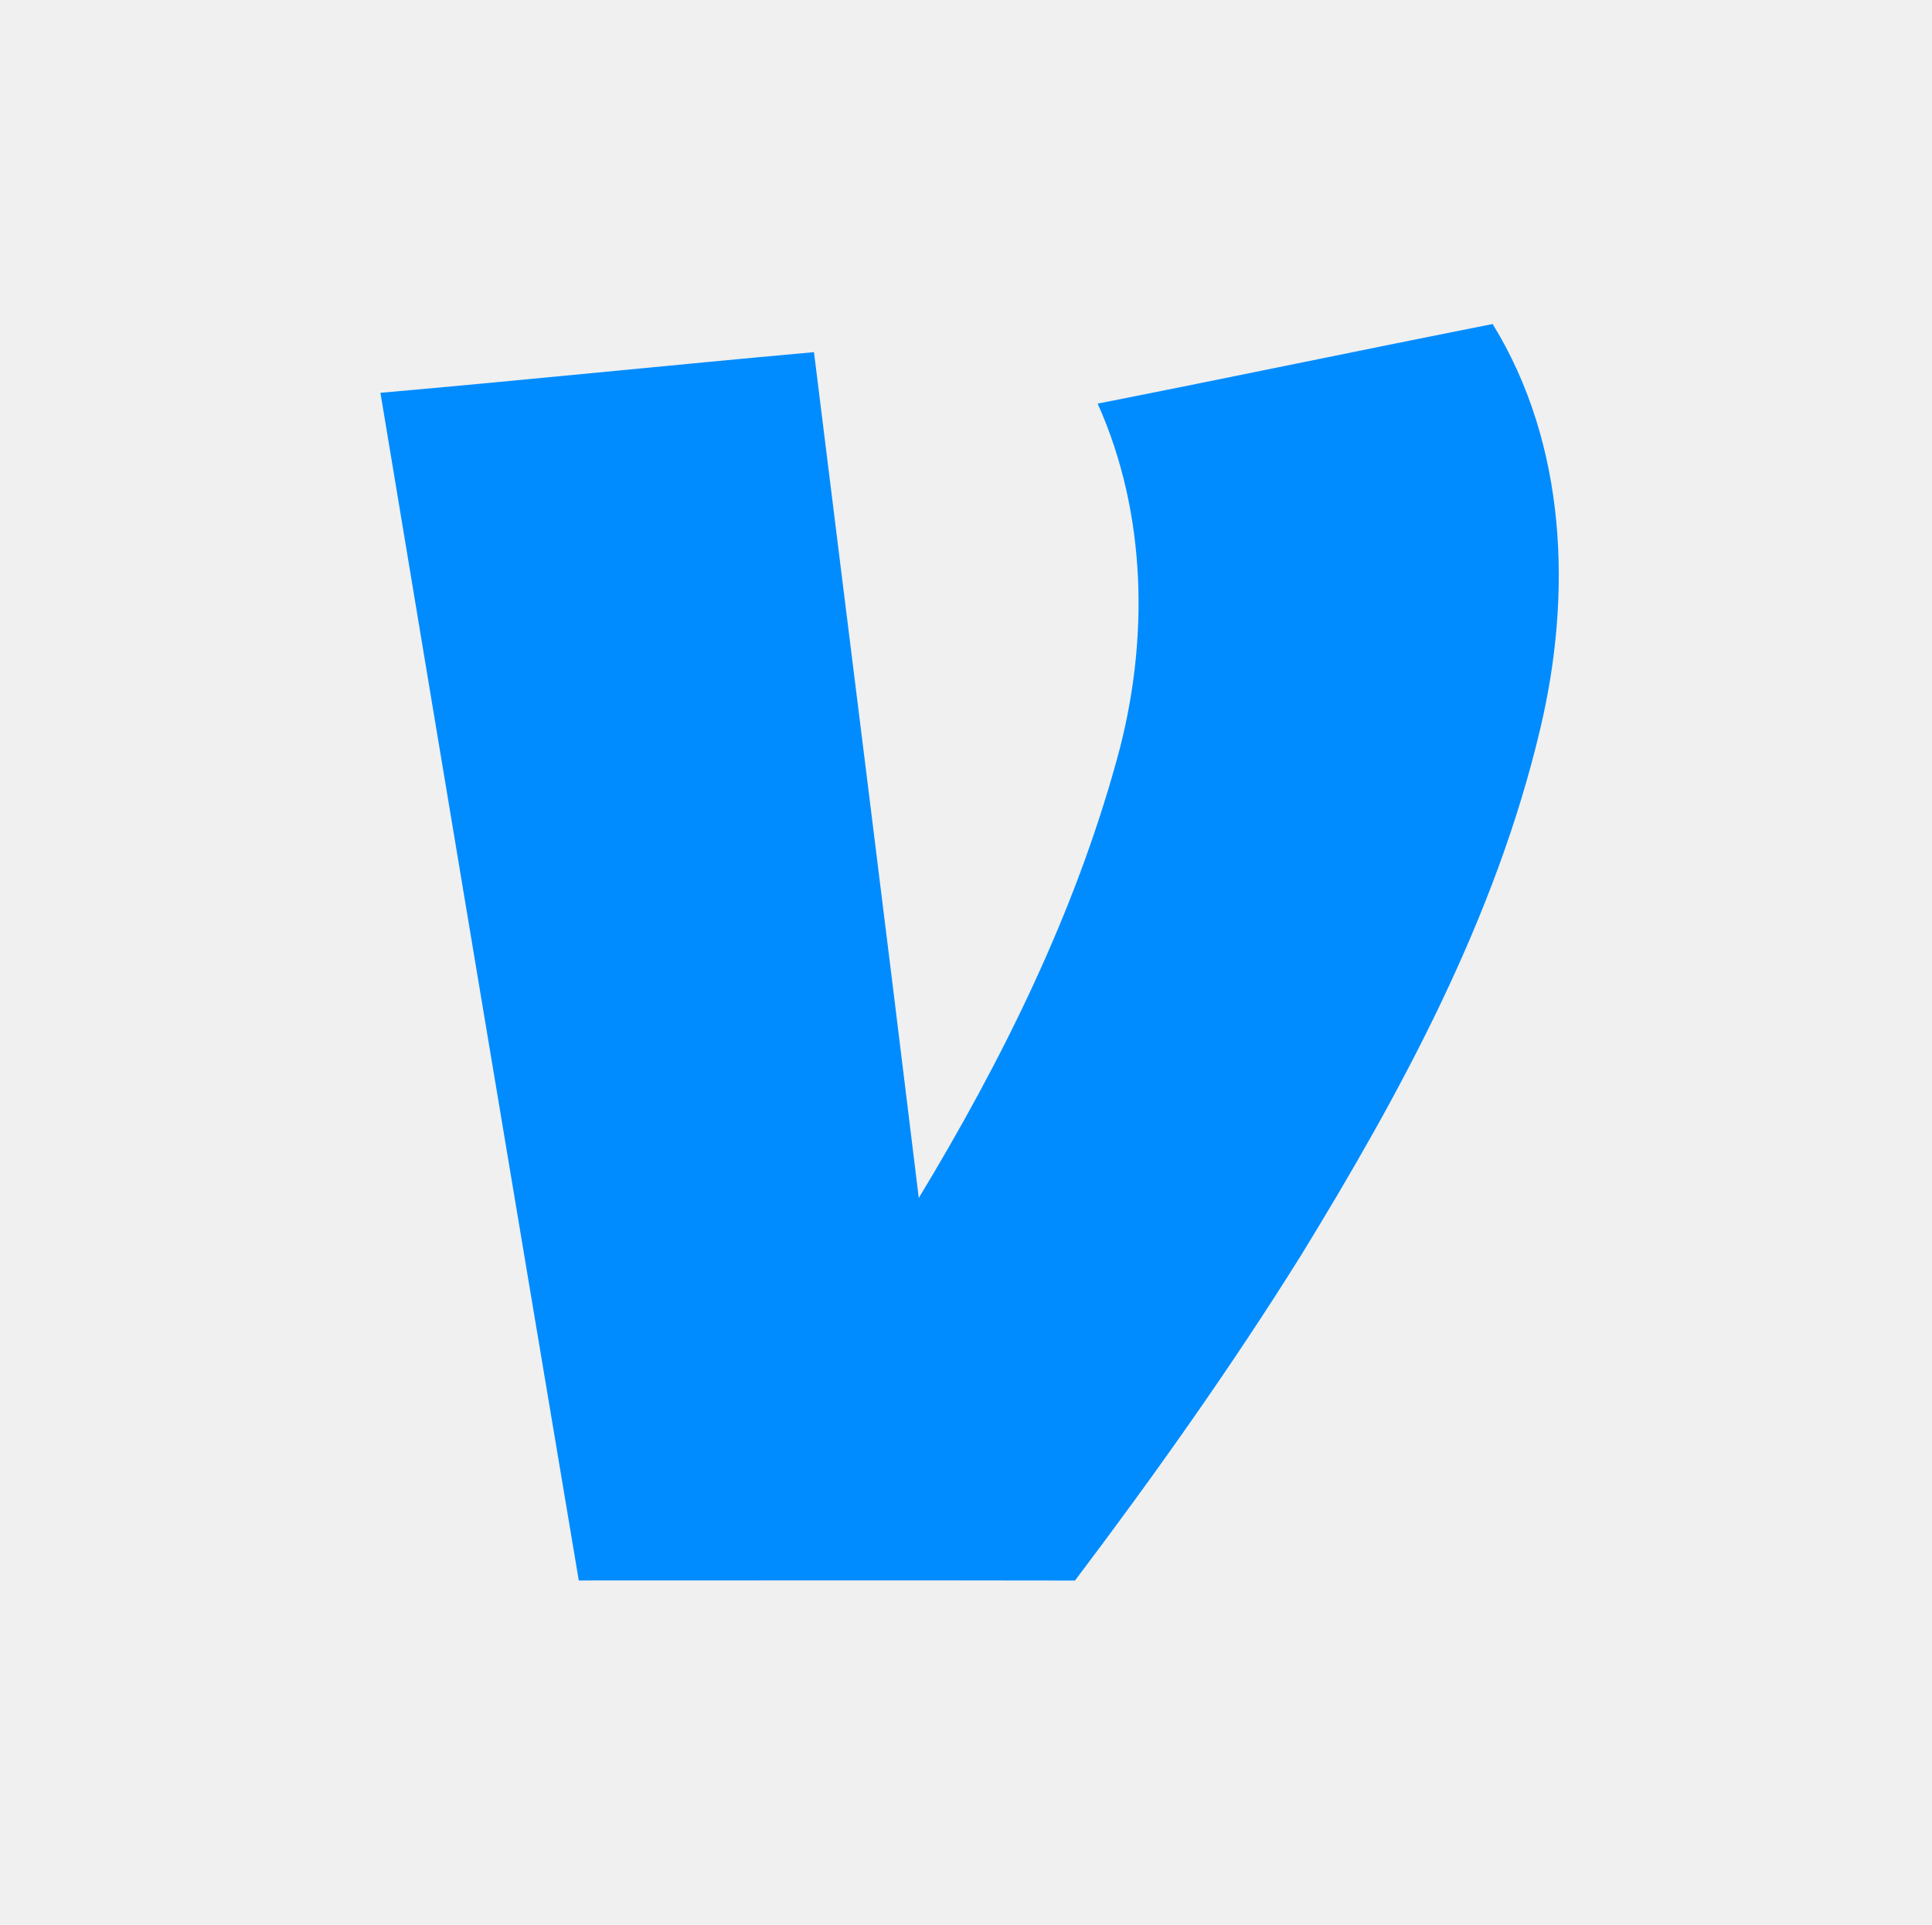
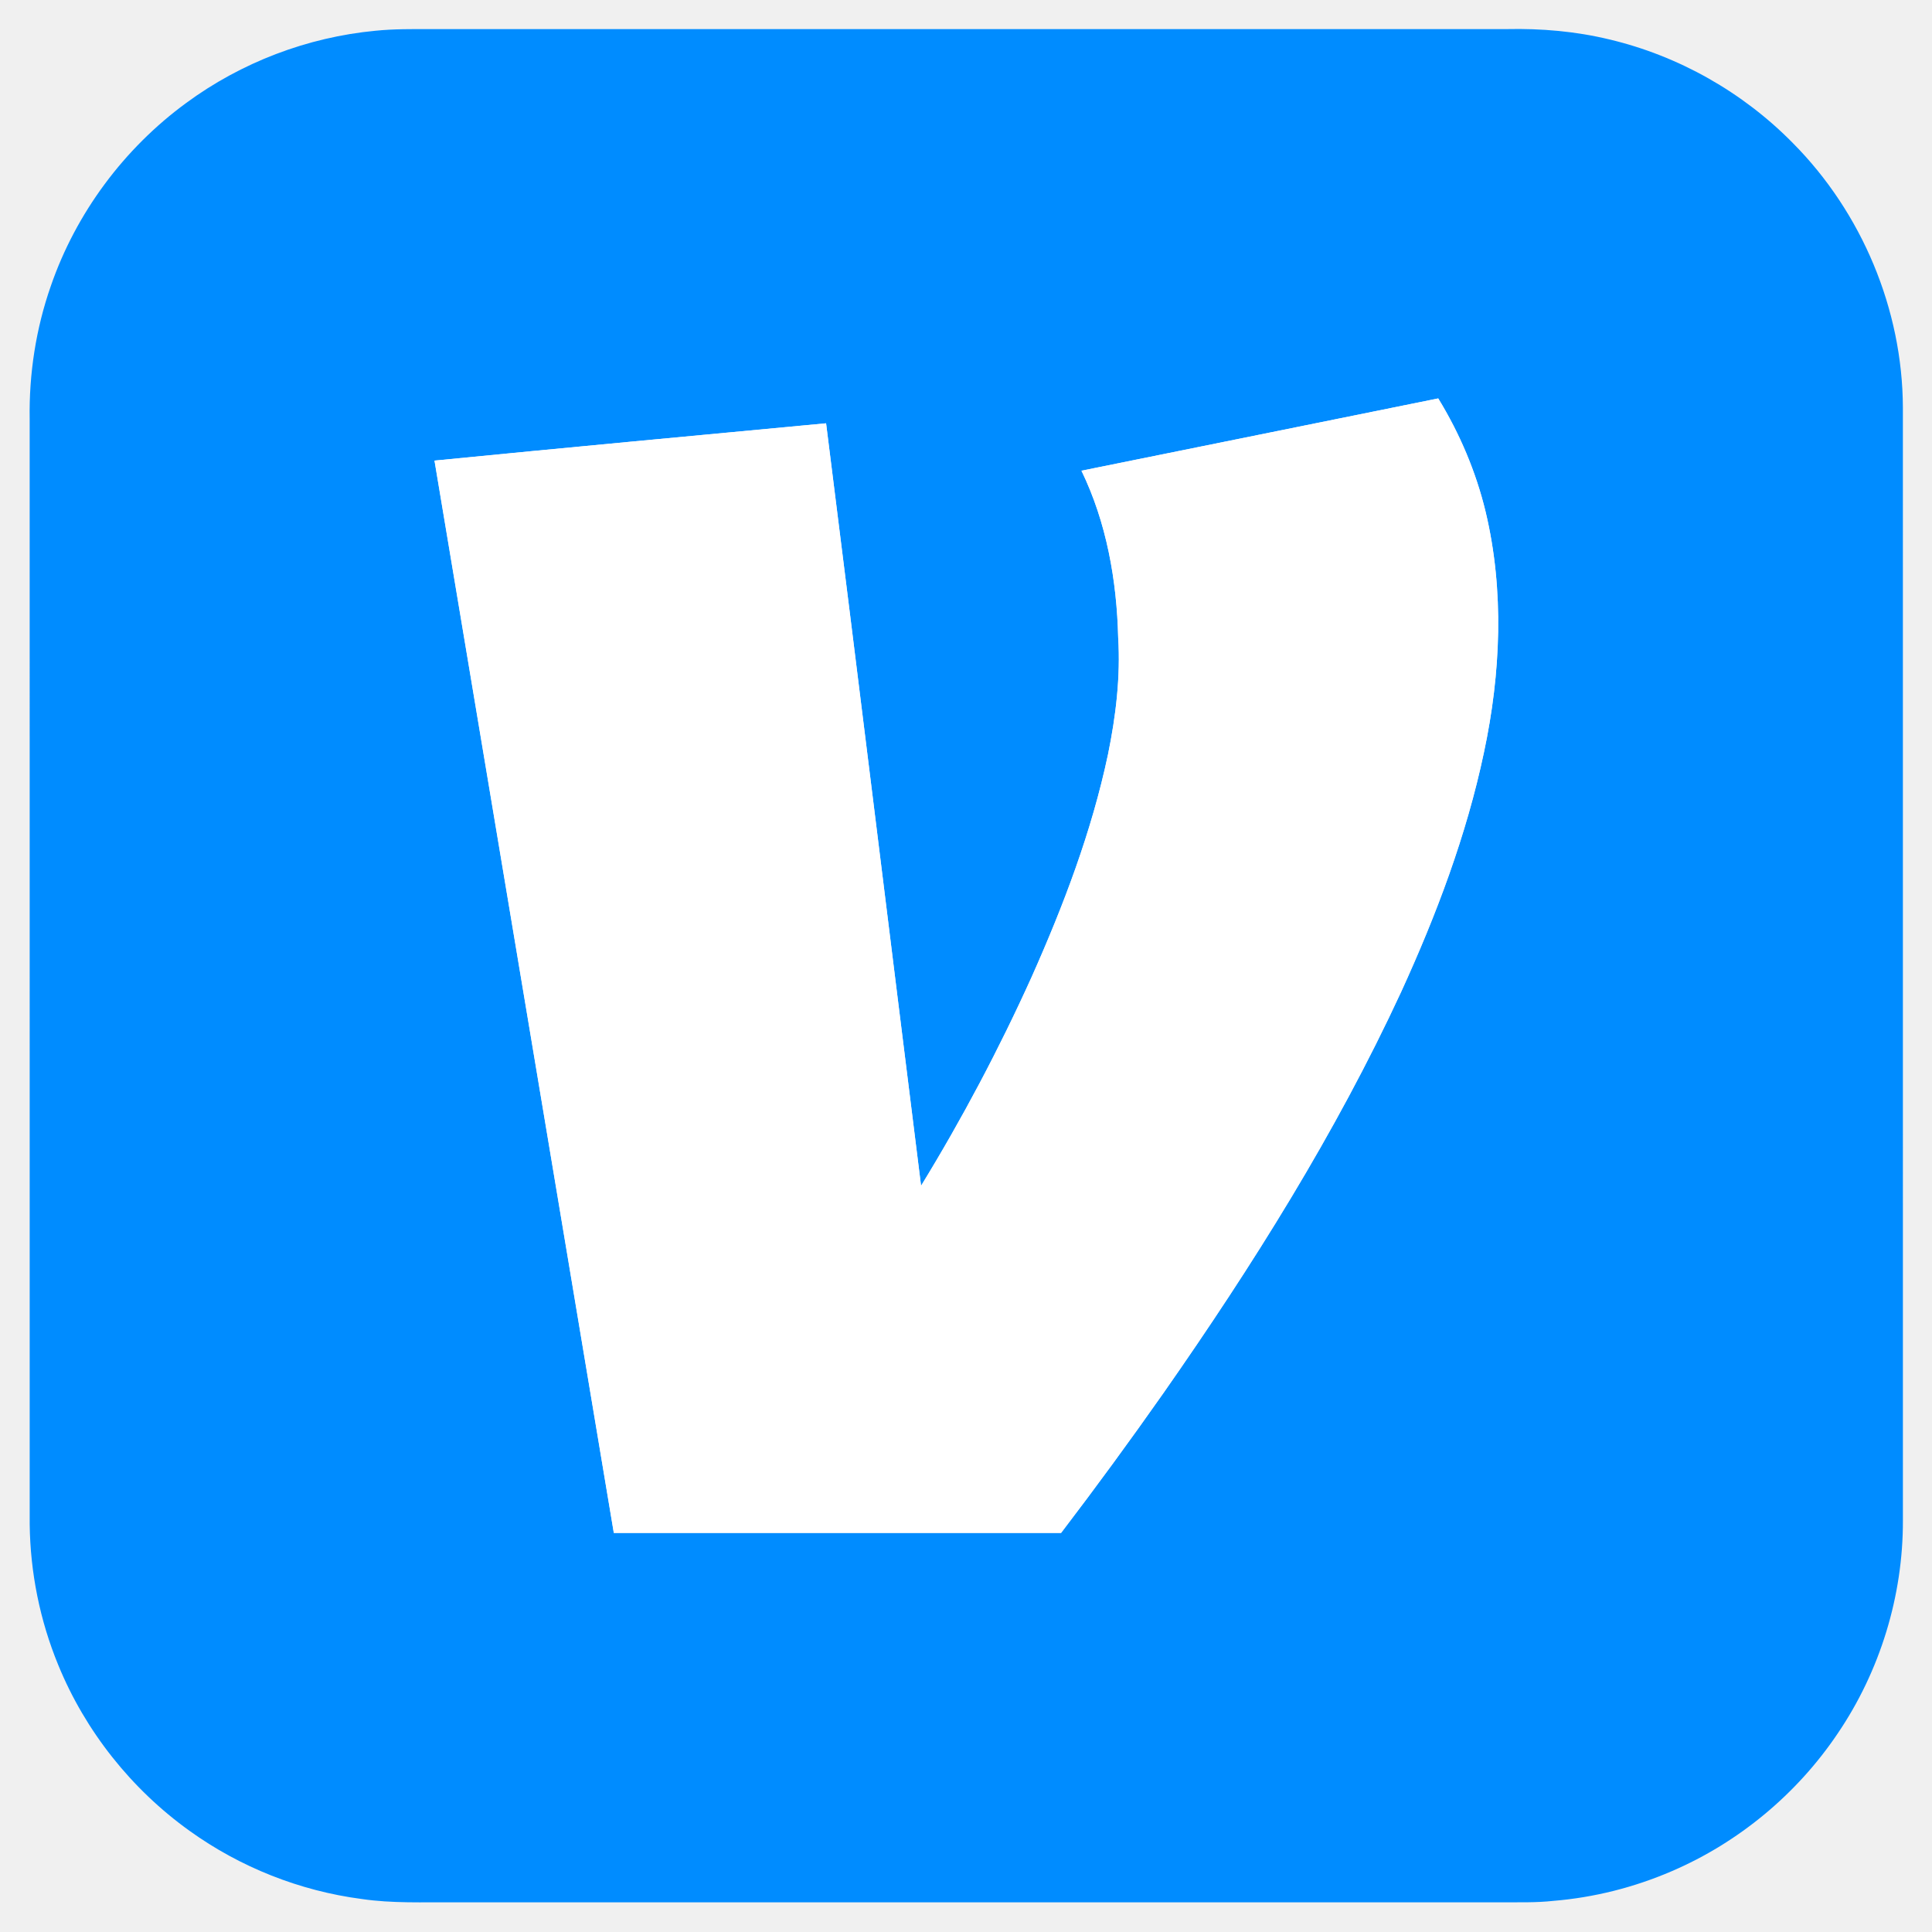
- <svg xmlns="http://www.w3.org/2000/svg" width="259pt" height="258pt" viewBox="0 0 259 258" version="1.1">
+ <svg xmlns="http://www.w3.org/2000/svg" width="1000pt" height="1000pt" viewBox="0 0 1000 1000" version="1.1">
  <g id="#008cffff">
-     <path fill="#008cff" opacity="1.00" d=" M 147.15 54.11 C 164.82 50.63 182.44 46.93 200.10 43.44 C 210.04 59.58 210.77 79.66 206.48 97.71 C 200.49 123.10 187.89 146.32 174.35 168.40 C 164.98 183.38 154.75 197.80 144.11 211.89 C 121.94 211.85 99.76 211.88 77.59 211.88 C 68.68 158.82 59.81 105.75 51.00 52.66 C 70.38 50.96 89.74 48.95 109.12 47.21 C 113.80 85.01 118.57 122.79 123.17 160.60 C 134.35 142.13 144.05 122.55 149.77 101.66 C 154.05 86.12 153.81 68.95 147.15 54.11 Z" />
+     <path fill="#008cff" opacity="1.00" d=" M 194.40 15.91 C 203.90 14.94 213.48 15.06 223.02 15.06 C 408.69 15.06 594.36 15.06 780.03 15.06 C 797.80 14.68 815.65 16.21 832.96 20.40 C 868.83 28.88 902.14 47.75 927.97 74.04 C 963.74 110.03 984.77 160.23 984.93 211.01 C 984.95 403.02 984.93 595.02 984.94 787.03 C 985.05 826.05 973.10 864.98 951.18 897.26 C 930.15 928.53 900.01 953.60 865.38 968.49 C 845.93 976.89 825.11 982.16 803.98 983.89 C 795.04 984.88 786.03 984.58 777.06 984.63 C 596.38 984.63 415.70 984.63 235.02 984.63 C 219.03 984.53 202.96 985.25 187.09 982.90 C 155.14 978.71 124.32 966.47 98.16 947.67 C 68.08 926.13 44.15 896.06 30.15 861.80 C 20.66 838.76 15.66 813.89 15.37 788.99 C 15.36 598.32 15.37 407.65 15.36 216.98 C 14.97 193.59 18.58 170.11 26.31 148.02 C 39.32 110.30 64.19 76.86 96.37 53.30 C 124.88 32.30 159.14 19.24 194.40 15.91 M 559.76 243.64 C 572.76 270.46 578.06 300.42 578.77 330.04 C 580.02 350.32 577.57 370.67 573.49 390.53 C 565.06 430.38 550.49 468.64 533.94 505.76 C 517.14 542.90 498.03 579.00 476.74 613.76 C 460.28 482.22 444.16 350.62 427.58 219.10 C 360.01 225.46 292.43 231.74 224.89 238.41 C 255.86 423.41 286.79 608.42 317.71 793.43 C 394.88 793.43 472.04 793.41 549.21 793.44 C 567.35 769.67 585.01 745.53 602.19 721.05 C 648.33 655.06 691.37 586.51 725.26 513.33 C 743.47 473.54 759.05 432.30 768.10 389.40 C 776.79 348.59 778.69 305.74 768.96 264.93 C 763.97 244.22 755.55 224.38 744.42 206.22 C 682.88 218.75 621.31 231.13 559.76 243.64 Z" />
+   </g>
+   <g id="#ffffffff">
+     <path fill="#ffffff" opacity="1.00" d=" M 559.76 243.64 C 621.31 231.13 682.88 218.75 744.42 206.22 C 755.55 224.38 763.97 244.22 768.96 264.93 C 778.69 305.74 776.79 348.59 768.10 389.40 C 759.05 432.30 743.47 473.54 725.26 513.33 C 691.37 586.51 648.33 655.06 602.19 721.05 C 585.01 745.53 567.35 769.67 549.21 793.44 C 472.04 793.41 394.88 793.43 317.71 793.43 C 286.79 608.42 255.86 423.41 224.89 238.41 C 292.43 231.74 360.01 225.46 427.58 219.10 C 444.16 350.62 460.28 482.22 476.74 613.76 C 498.03 579.00 517.14 542.90 533.94 505.76 C 550.49 468.64 565.06 430.38 573.49 390.53 C 577.57 370.67 580.02 350.32 578.77 330.04 C 578.06 300.42 572.76 270.46 559.76 243.64 Z" />
  </g>
</svg>
